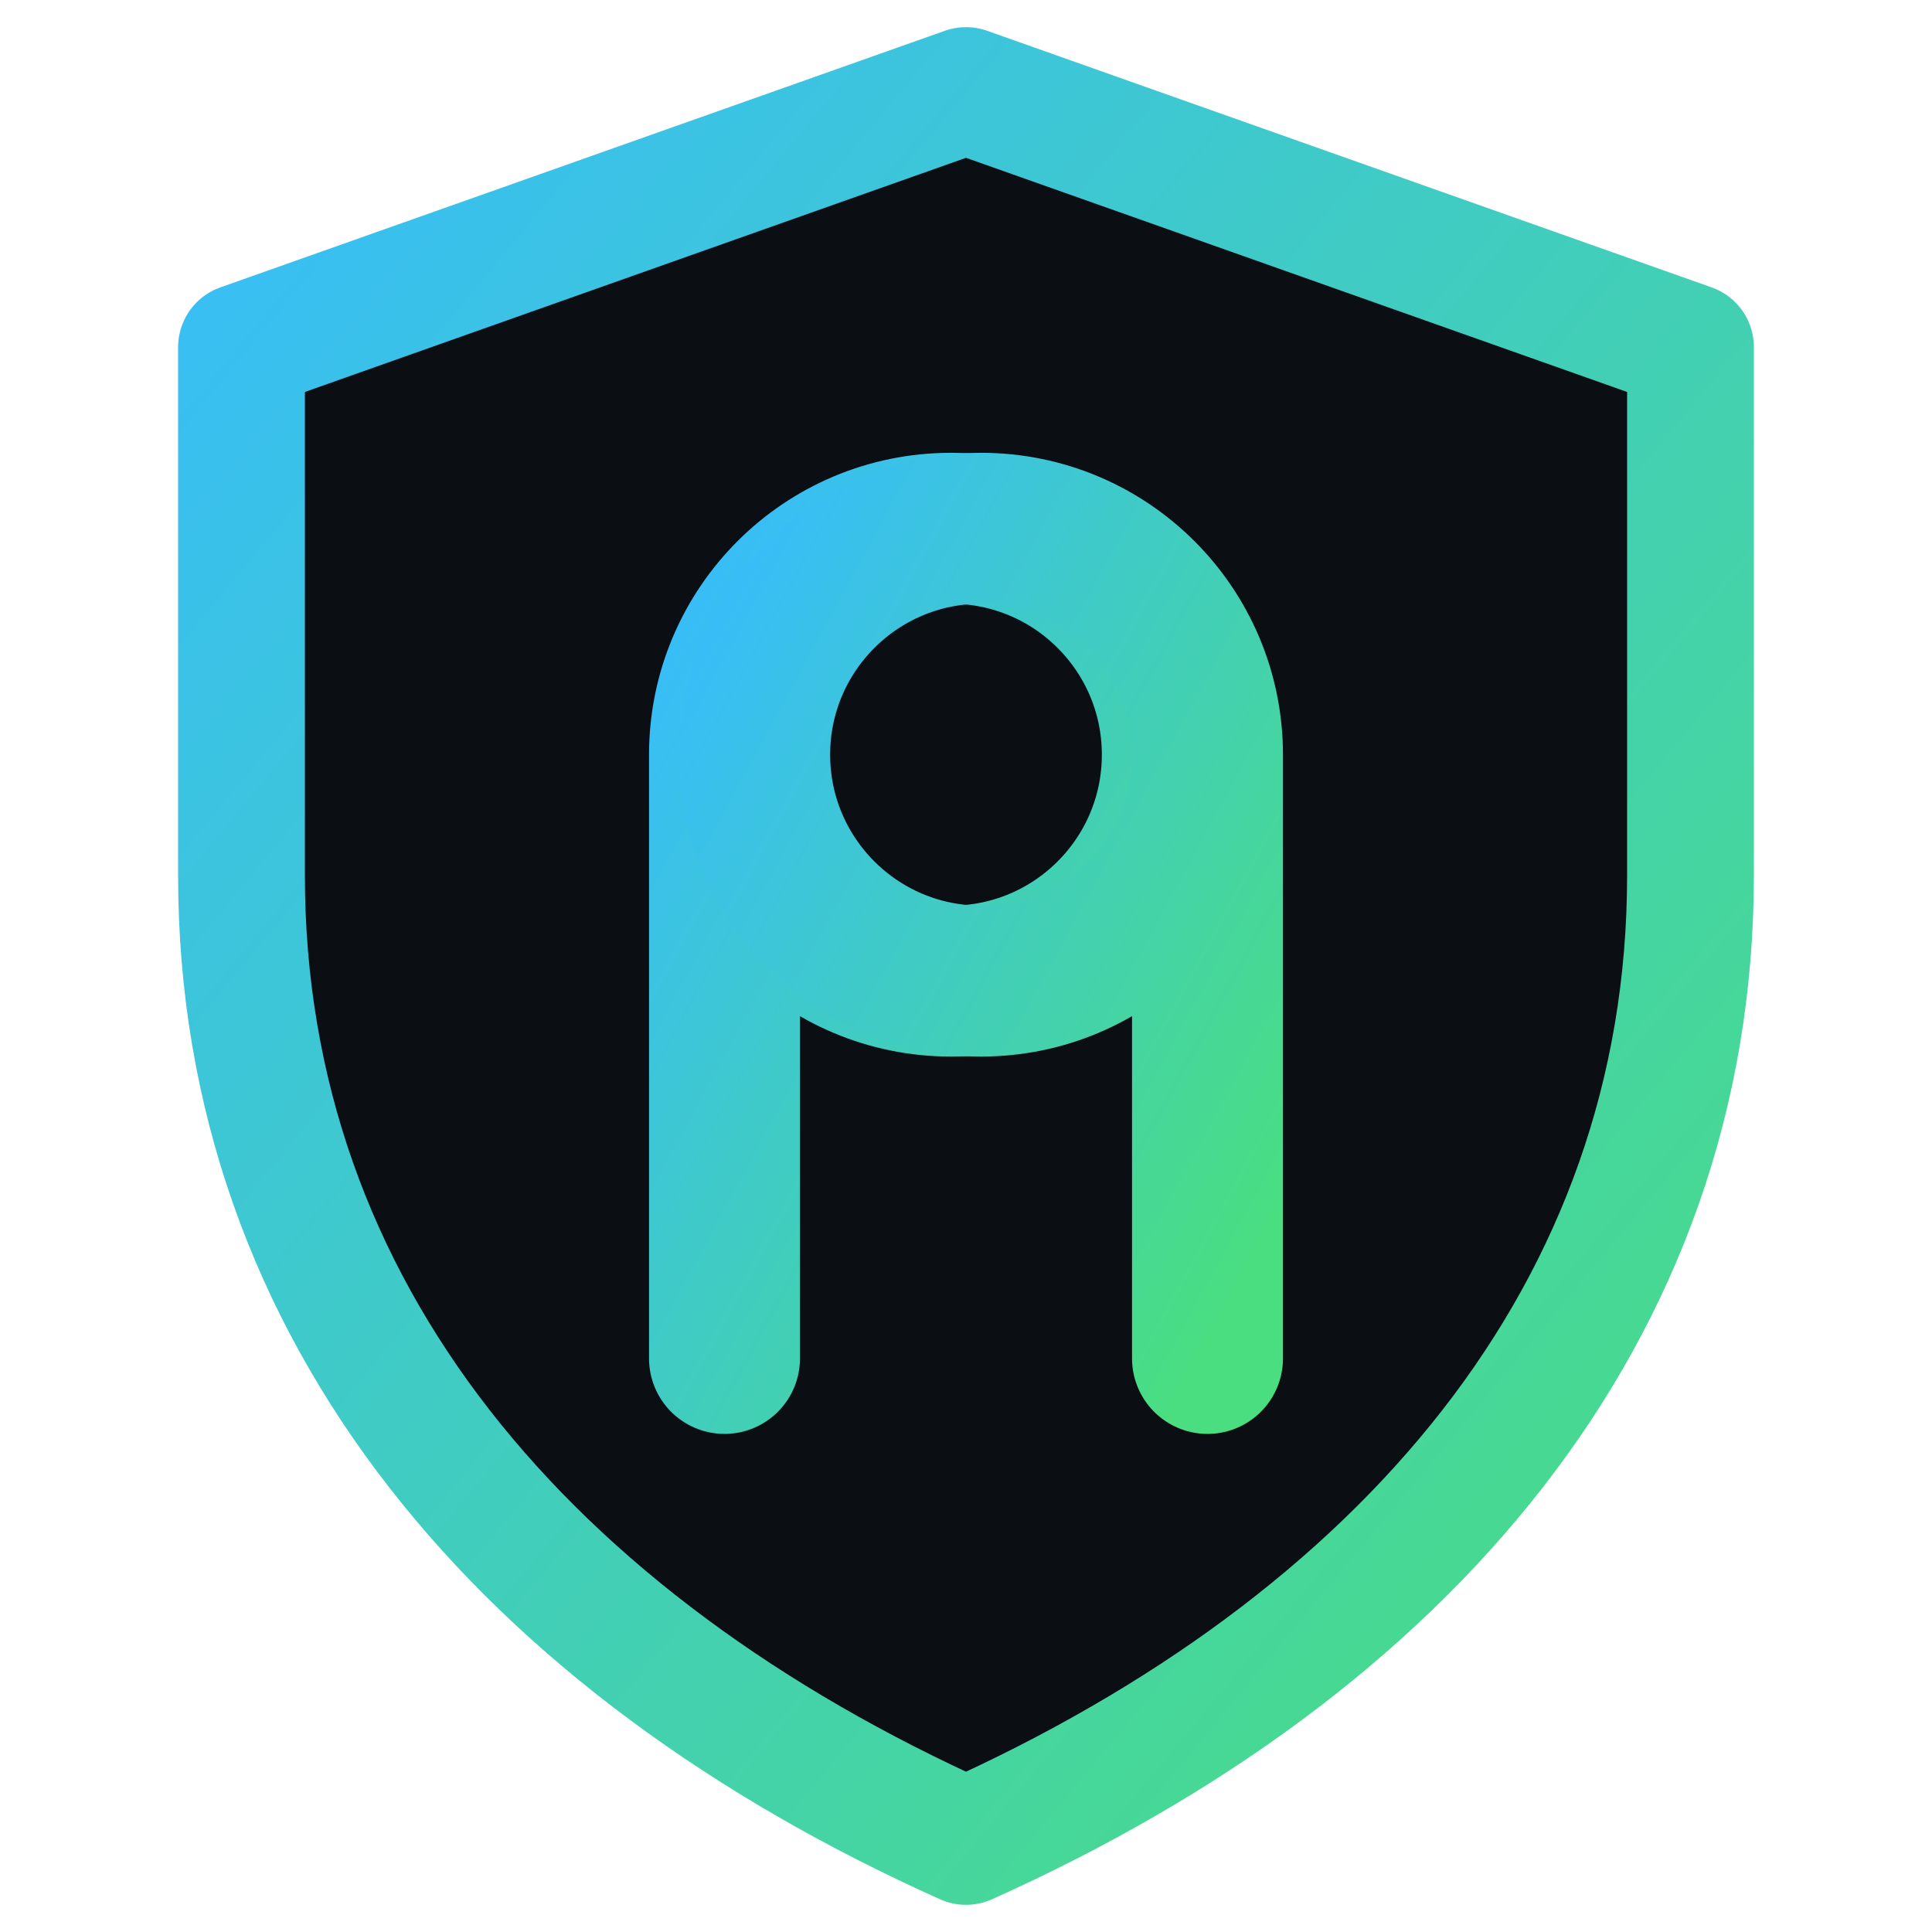
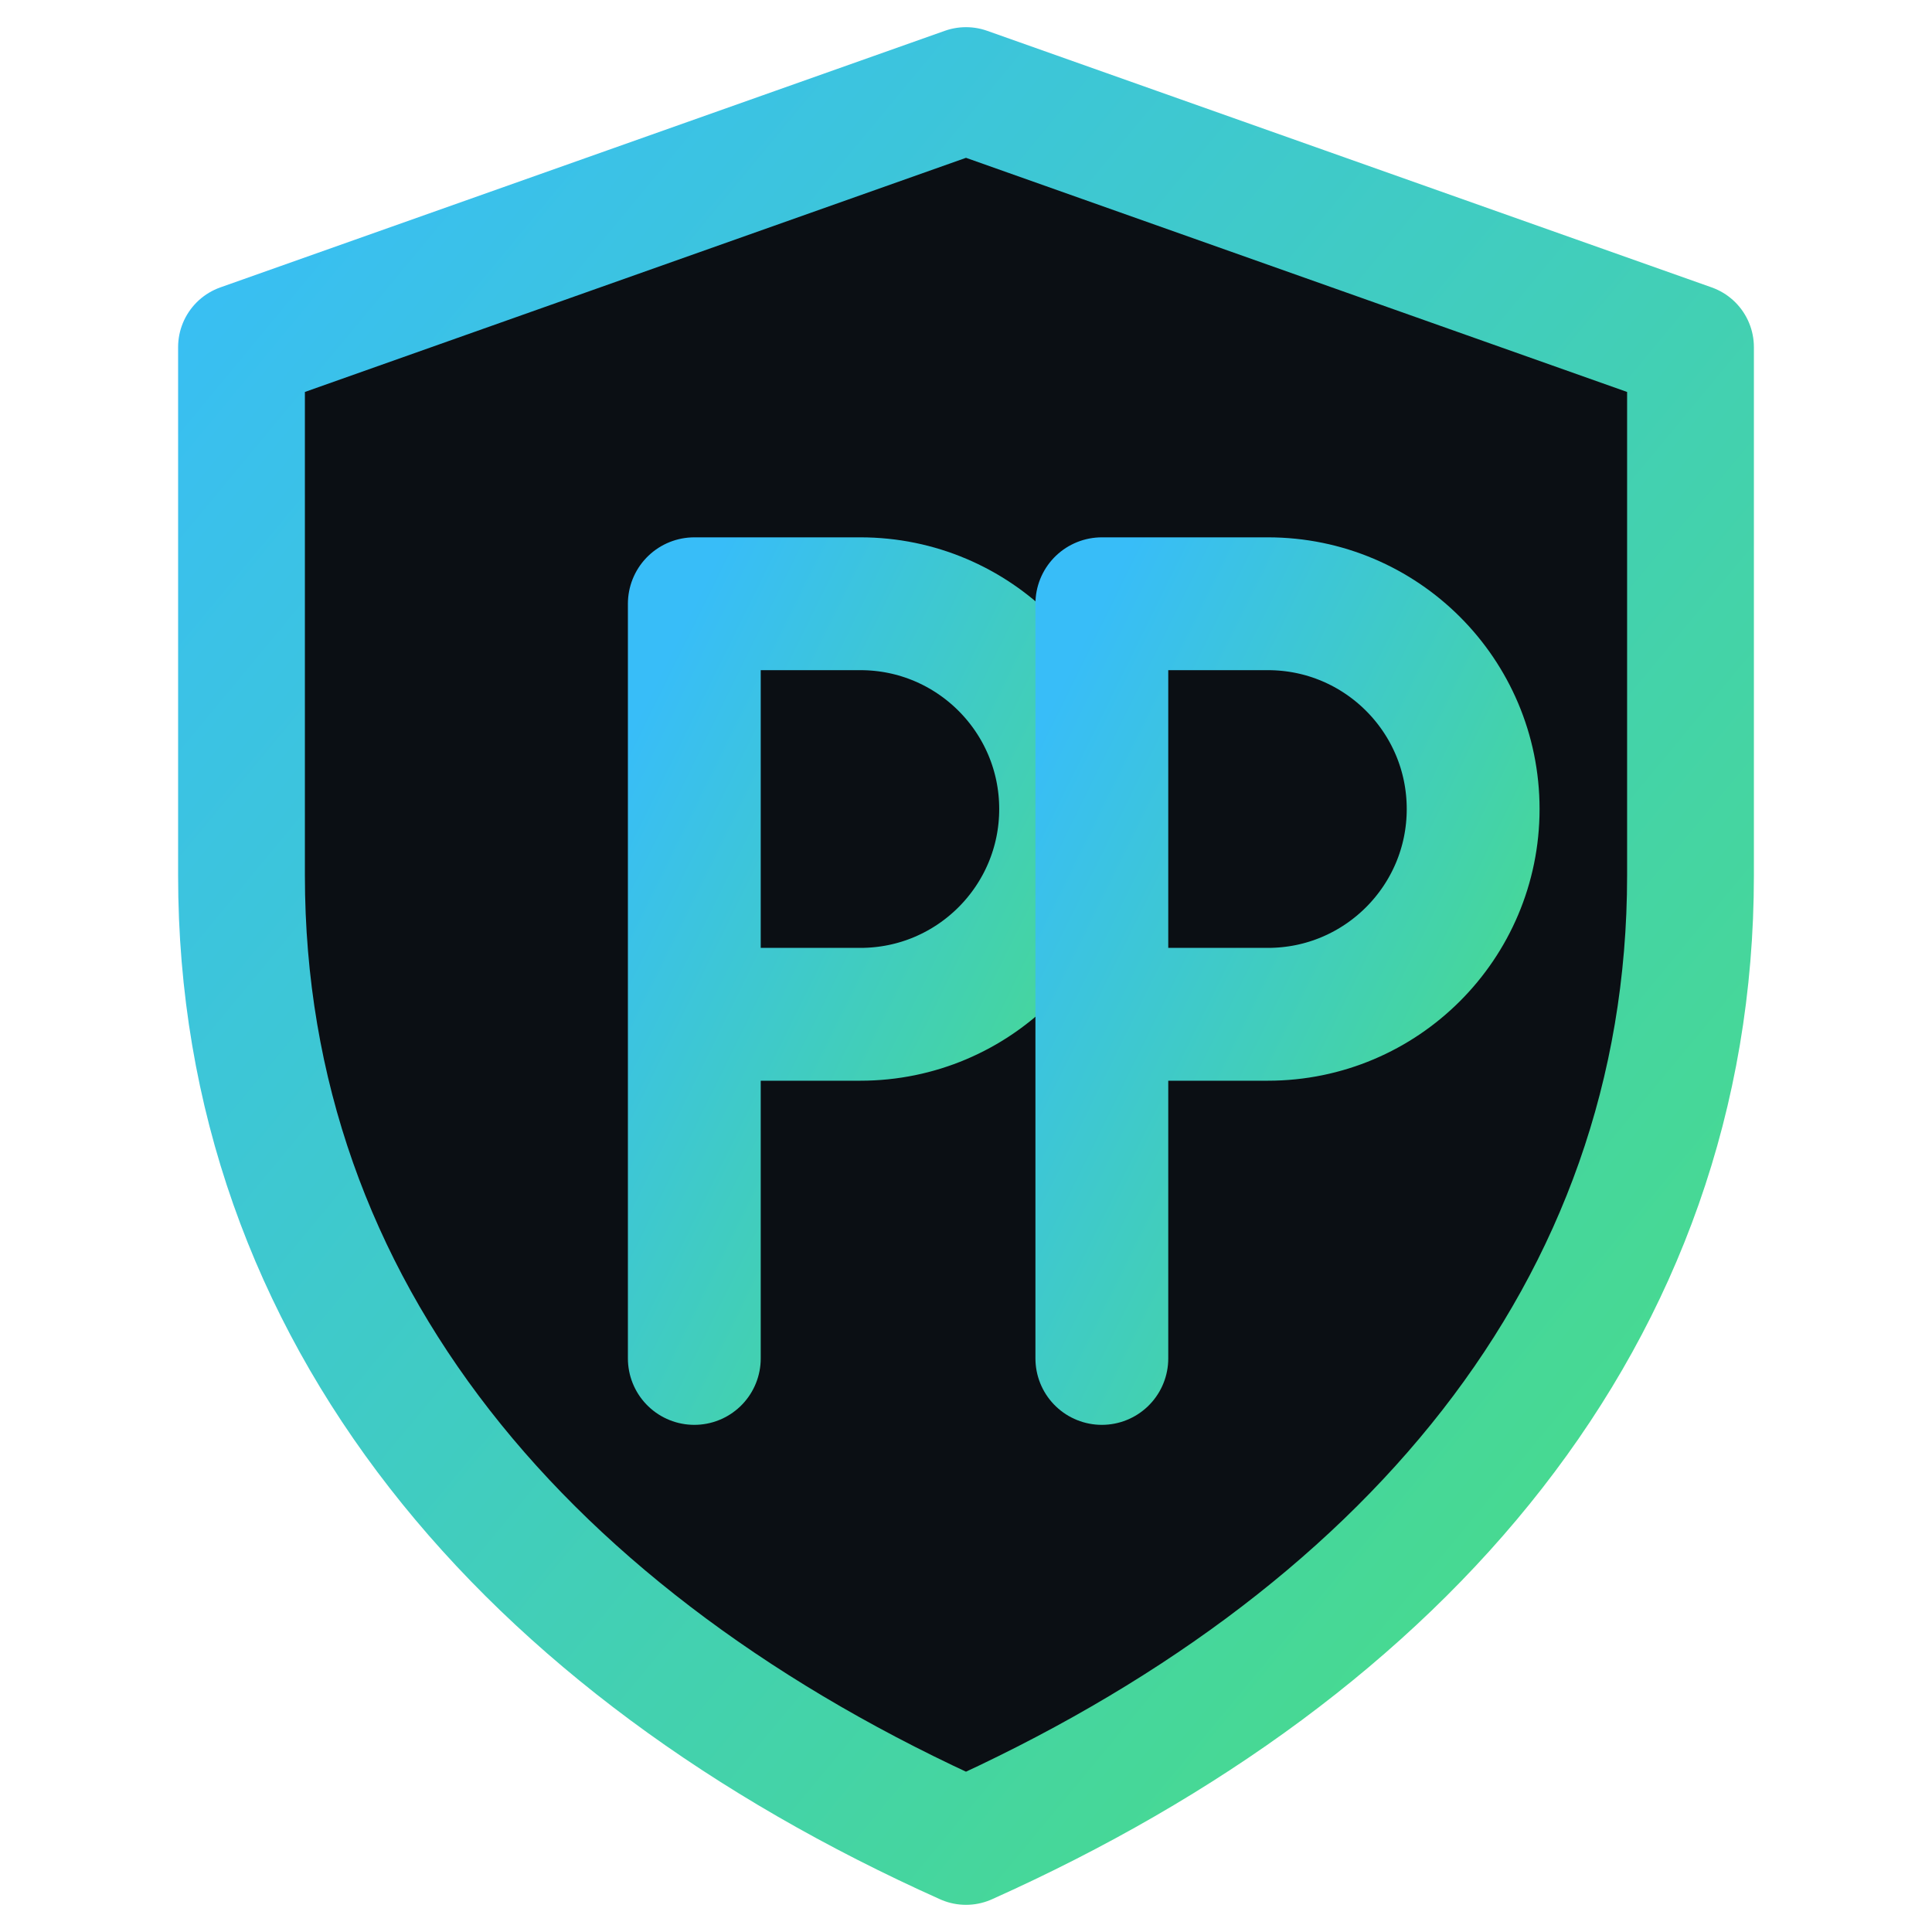
<svg xmlns="http://www.w3.org/2000/svg" viewBox="0 0 64 64" role="img" aria-label="PassPass">
  <defs>
    <linearGradient id="g" x1="0" y1="0" x2="1" y2="1">
      <stop offset="0" stop-color="#38bdf8" />
      <stop offset="1" stop-color="#4ade80" />
    </linearGradient>
  </defs>
  <path d="M32 3 56 11.5 v17.5 c0 14.5-9.5 25.5-24 32 C17.5 54.5 8 43.5 8 29 V11.5 Z" fill="#0b0f14" stroke="url(#g)" stroke-width="4.2" stroke-linejoin="round" />
-   <g fill="none" stroke="url(#g)" stroke-width="5" stroke-linecap="round">
-     <path d="M24 45 V25 a7.5 7.5 0 0 1 15 0 7.5 7.5 0 0 1 -15 0" />
-     <path d="M40 45 V25 a7.5 7.5 0 0 0 -15 0 7.5 7.5 0 0 0 15 0" />
+   <g fill="none" stroke="url(#g)" stroke-width="4.4" stroke-linecap="round" stroke-linejoin="round">
+     <path d="M23 45 V20 h5.5 a6.8 6.8 0 0 1 0 13.6 H23" />
+     <path d="M36.5 45 V20 h5.5 a6.8 6.8 0 0 1 0 13.6 H36.5" />
  </g>
</svg>
